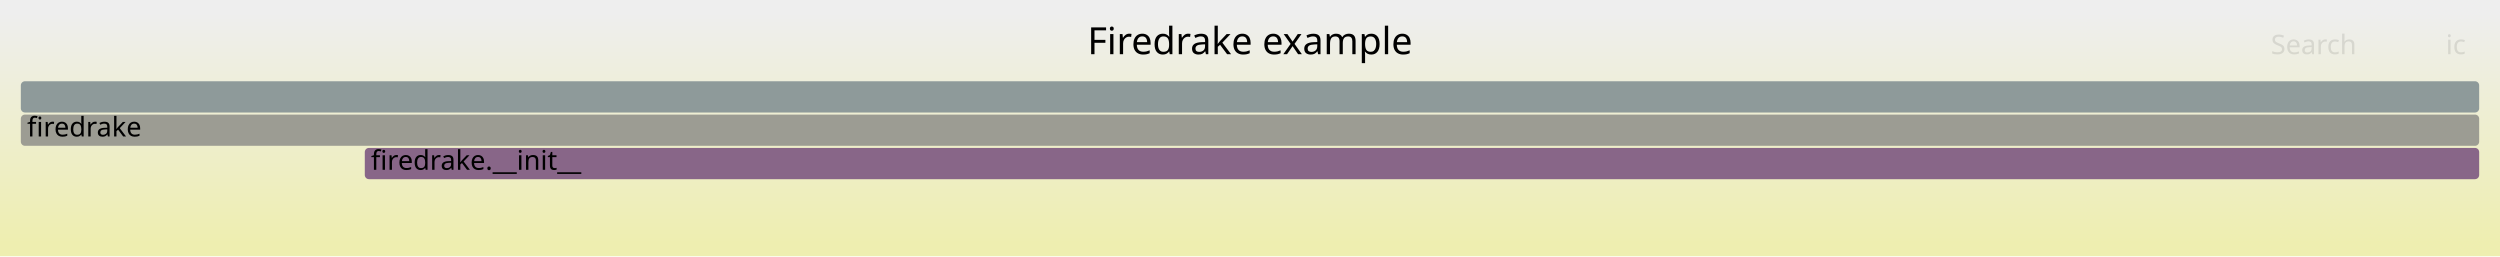
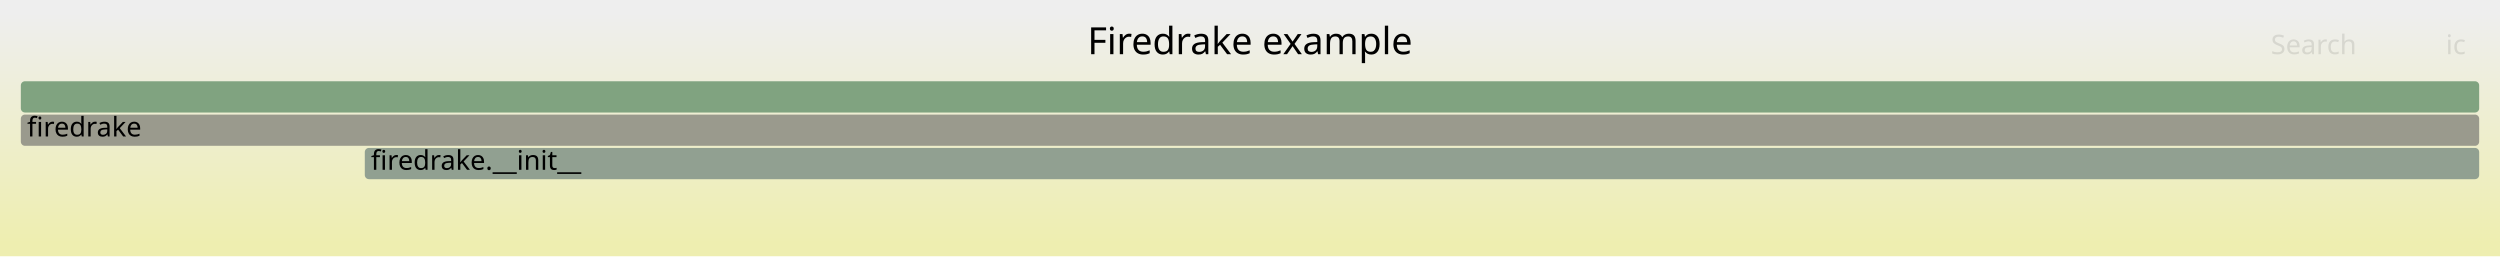
<svg xmlns="http://www.w3.org/2000/svg" version="1.1" width="1200" height="123" viewBox="0 0 1200 123">
  <defs>
    <linearGradient id="background" y1="0" y2="1" x1="0" x2="0">
      <stop stop-color="#eeeeee" offset="5%" />
      <stop stop-color="#eeeeb0" offset="95%" />
    </linearGradient>
  </defs>
  <style type="text/css">
	text { font-family:Verdana; font-size:13px; fill:rgb(0,0,0); }
	#search, #ignorecase { opacity:0.1; cursor:pointer; }
	#search:hover, #search.show, #ignorecase:hover, #ignorecase.show { opacity:1; }
	#subtitle { text-anchor:middle; font-color:rgb(160,160,160); }
	#title { text-anchor:middle; font-size:18px}
	#unzoom { cursor:pointer; }
	#frames &gt; *:hover { stroke:black; stroke-width:0.5; cursor:pointer; }
	.hide { display:none; }
	.parent { opacity:0.5; }
</style>
  <rect x="0.0" y="0" width="1200.0" height="123.0" fill="url(#background)" />
  <text id="title" x="600.00" y="26">Firedrake example</text>
  <text id="details" x="10.00" y="105"> </text>
  <text id="unzoom" x="10.00" y="26" class="hide">Reset Zoom</text>
  <text id="search" x="1090.00" y="26">Search</text>
  <text id="ignorecase" x="1174.00" y="26">ic</text>
  <text id="matched" x="1090.00" y="105"> </text>
  <g id="frames">
    <g>
-       <rect x="10.0" y="39" width="1180.0" height="15.0" fill="rgb(142.182,153.899,153.899)" rx="2" ry="2" />
+       <rect x="10.0" y="55" width="1180.0" height="15.0" fill="rgb(154.493,154.493,141.005)" rx="2" ry="2" />
+       <text x="13.00" y="65.5">firedrake</text>
+     </g>
+     <g>
+       <rect x="10.0" y="39" width="1180.0" height="15.0" fill="rgb(127.955,162.891,127.955)" rx="2" ry="2" />
      <text x="13.00" y="49.5" />
    </g>
    <g>
-       <rect x="10.0" y="55" width="1180.0" height="15.0" fill="rgb(155.795,155.795,147.316)" rx="2" ry="2" />
-       <text x="13.00" y="65.5">firedrake</text>
-     </g>
-     <g>
-       <rect x="175.1" y="71" width="1014.9" height="15.0" fill="rgb(136.225,102.201,136.225)" rx="2" ry="2" />
+       <rect x="175.1" y="71" width="1014.9" height="15.0" fill="rgb(144.581,160.185,144.581)" rx="2" ry="2" />
      <text x="178.06" y="81.5">firedrake.__init__</text>
    </g>
  </g>
</svg>
